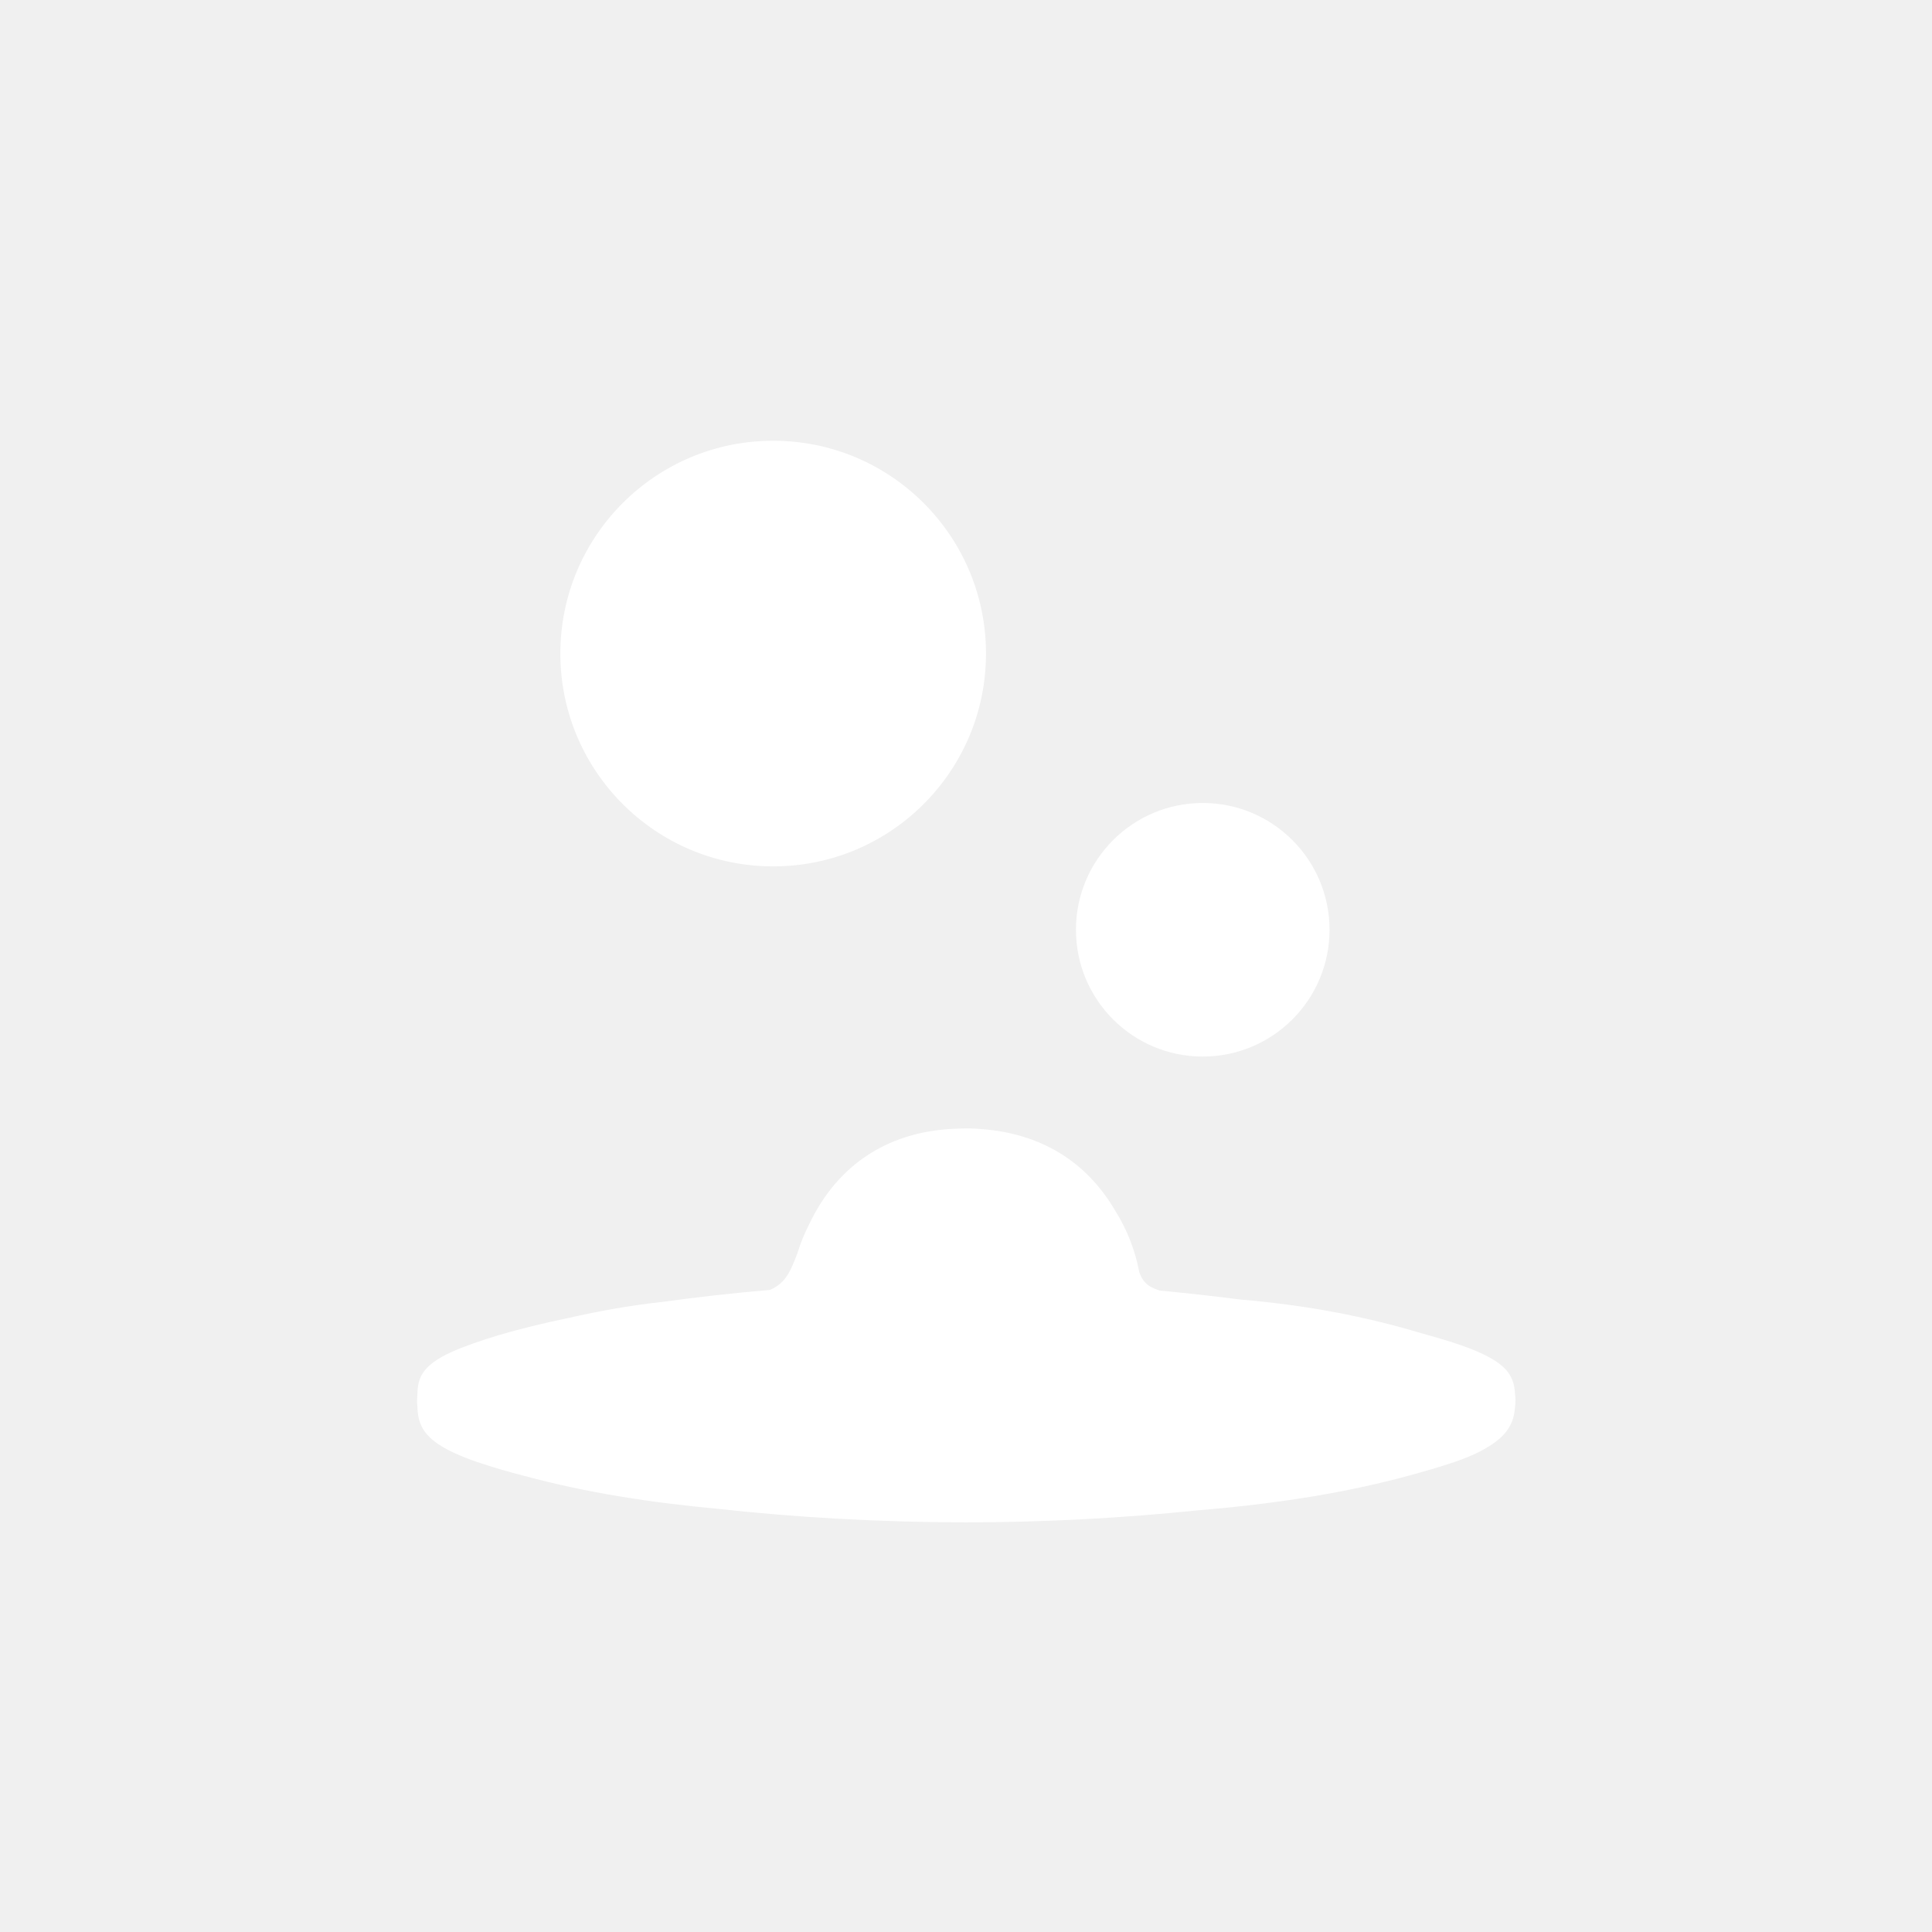
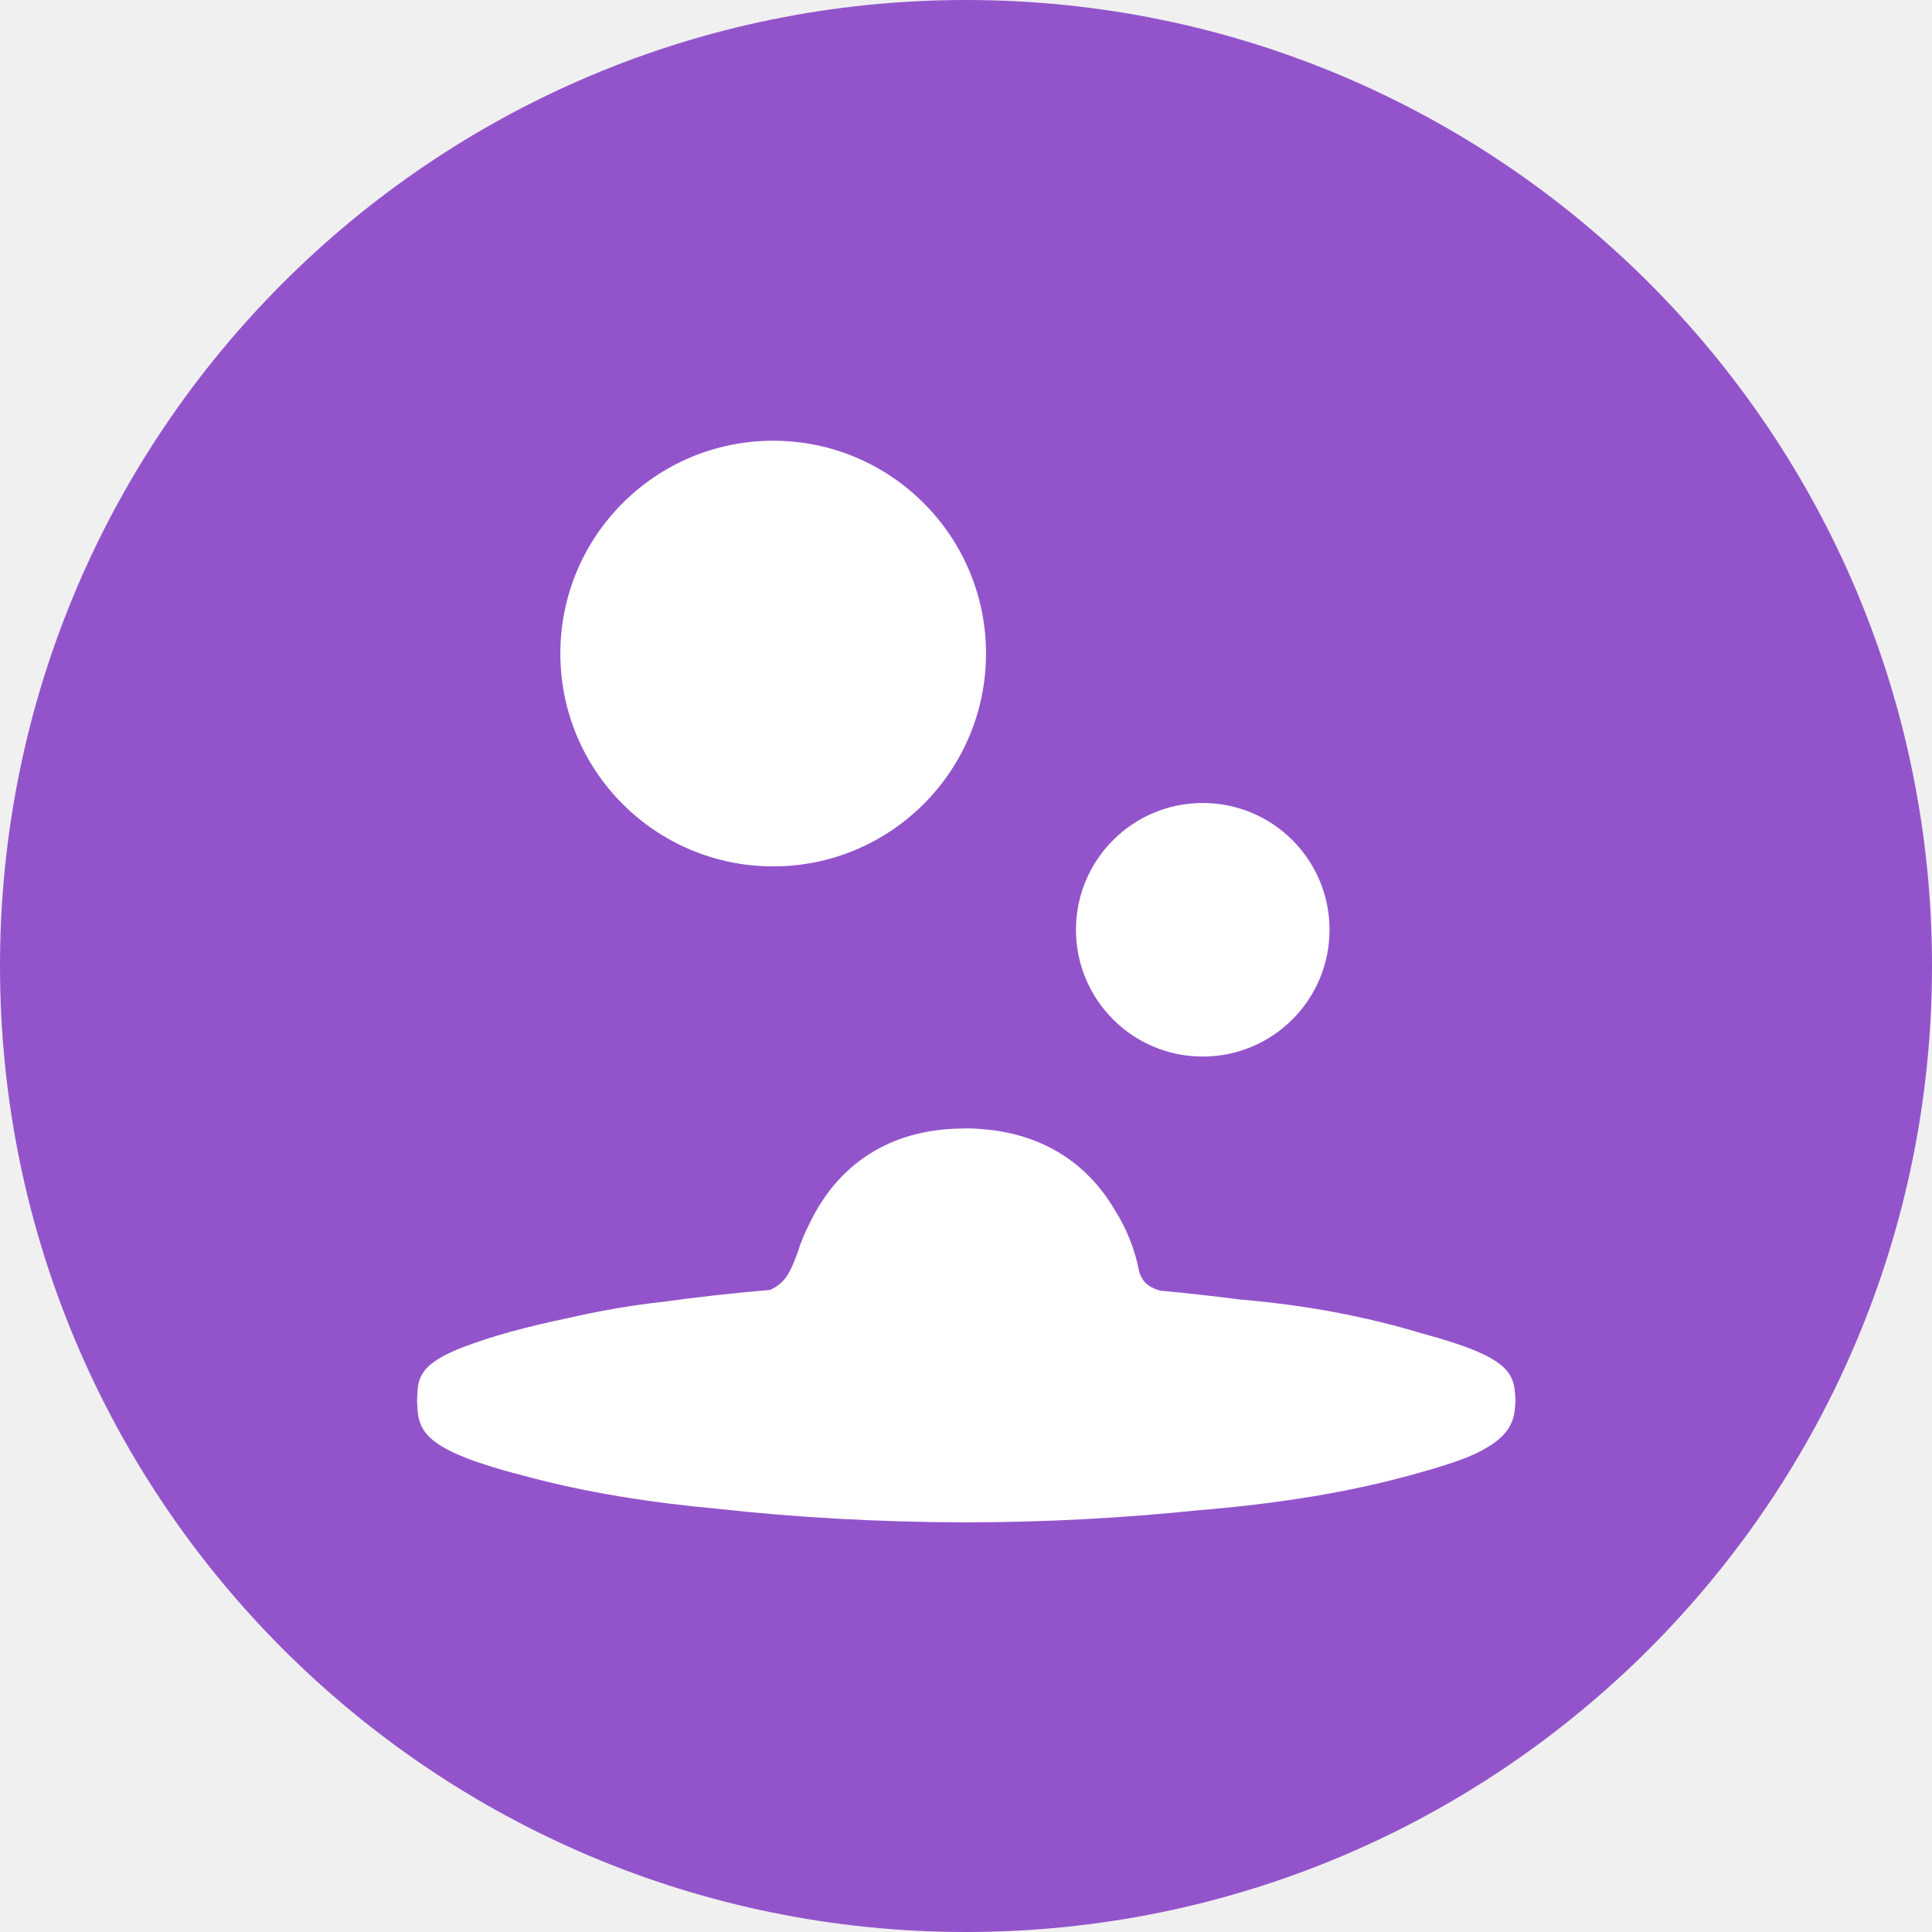
<svg xmlns="http://www.w3.org/2000/svg" id="Layer_1" data-name="Layer 1" viewBox="0 0 256 256">
  <defs>
    <style>
      .cls-1 {
        fill: #fff;
      }

      .cls-2 {
-         fill: transparent;
+         fill: #9354cb;
      }
    </style>
  </defs>
  <circle class="cls-2" cx="128" cy="128" r="128" />
  <circle class="cls-1" cx="159.37" cy="123.2" r="16.8" />
  <circle class="cls-1" cx="102.45" cy="86.6" r="28.2" />
  <path class="cls-1" d="M197.45,191.55c2.36-1.5,3.12-3.08,3.28-4.91,.05-.38,.08-.77,.08-1.18,0-.27-.03-.52-.06-.76-.16-2.7-1.26-4.54-8.23-6.81-1.21-.39-2.54-.78-3.97-1.17-7.9-2.37-15.56-3.78-24.24-4.53-3.43-.44-6.99-.84-10.63-1.18-1.71-.52-2.31-1.28-2.72-2.44-.55-2.95-1.65-5.7-3.19-8.15-3.79-6.49-9.84-10.25-17.82-10.82-.49-.04-.98-.07-1.48-.08-.04,0-.08,0-.12,0-.03,0-.05,0-.08,0-.09,0-.18,0-.27,0-.27,0-.53,.01-.8,.02-9.24,.17-16.18,4.64-19.99,12.7-.62,1.22-1.15,2.49-1.55,3.82-.93,2.47-1.59,3.97-3.63,4.86-4.92,.42-9.65,.95-14.1,1.57-4.28,.46-8.51,1.21-12.7,2.17-5.5,1.14-10.17,2.43-13.73,3.8-.53,.19-1.04,.4-1.54,.63-4.26,1.9-4.63,3.67-4.66,5.88-.02,.26-.05,.52-.04,.8,0,.16,.03,.31,.04,.47,.06,2.53,.72,4.56,5.71,6.64,.94,.41,1.93,.76,2.94,1.08,1.65,.55,3.48,1.08,5.48,1.59,8.46,2.29,17.02,3.57,25.62,4.37,10.22,1.13,21.52,1.79,32.87,1.8,0,0,0,0,.01,0,0,0,0,0,0,0,.03,0,.06,0,.09,0,10.47,0,20.99-.59,30.65-1.59,10.15-.84,20.2-2.3,30.08-5.18,.46-.13,.91-.26,1.35-.39,.09-.03,.17-.05,.26-.08,2.29-.71,4.79-1.49,6.76-2.73,.08-.05,.16-.1,.25-.15,.02-.02,.05-.03,.07-.05Z" />
</svg>
